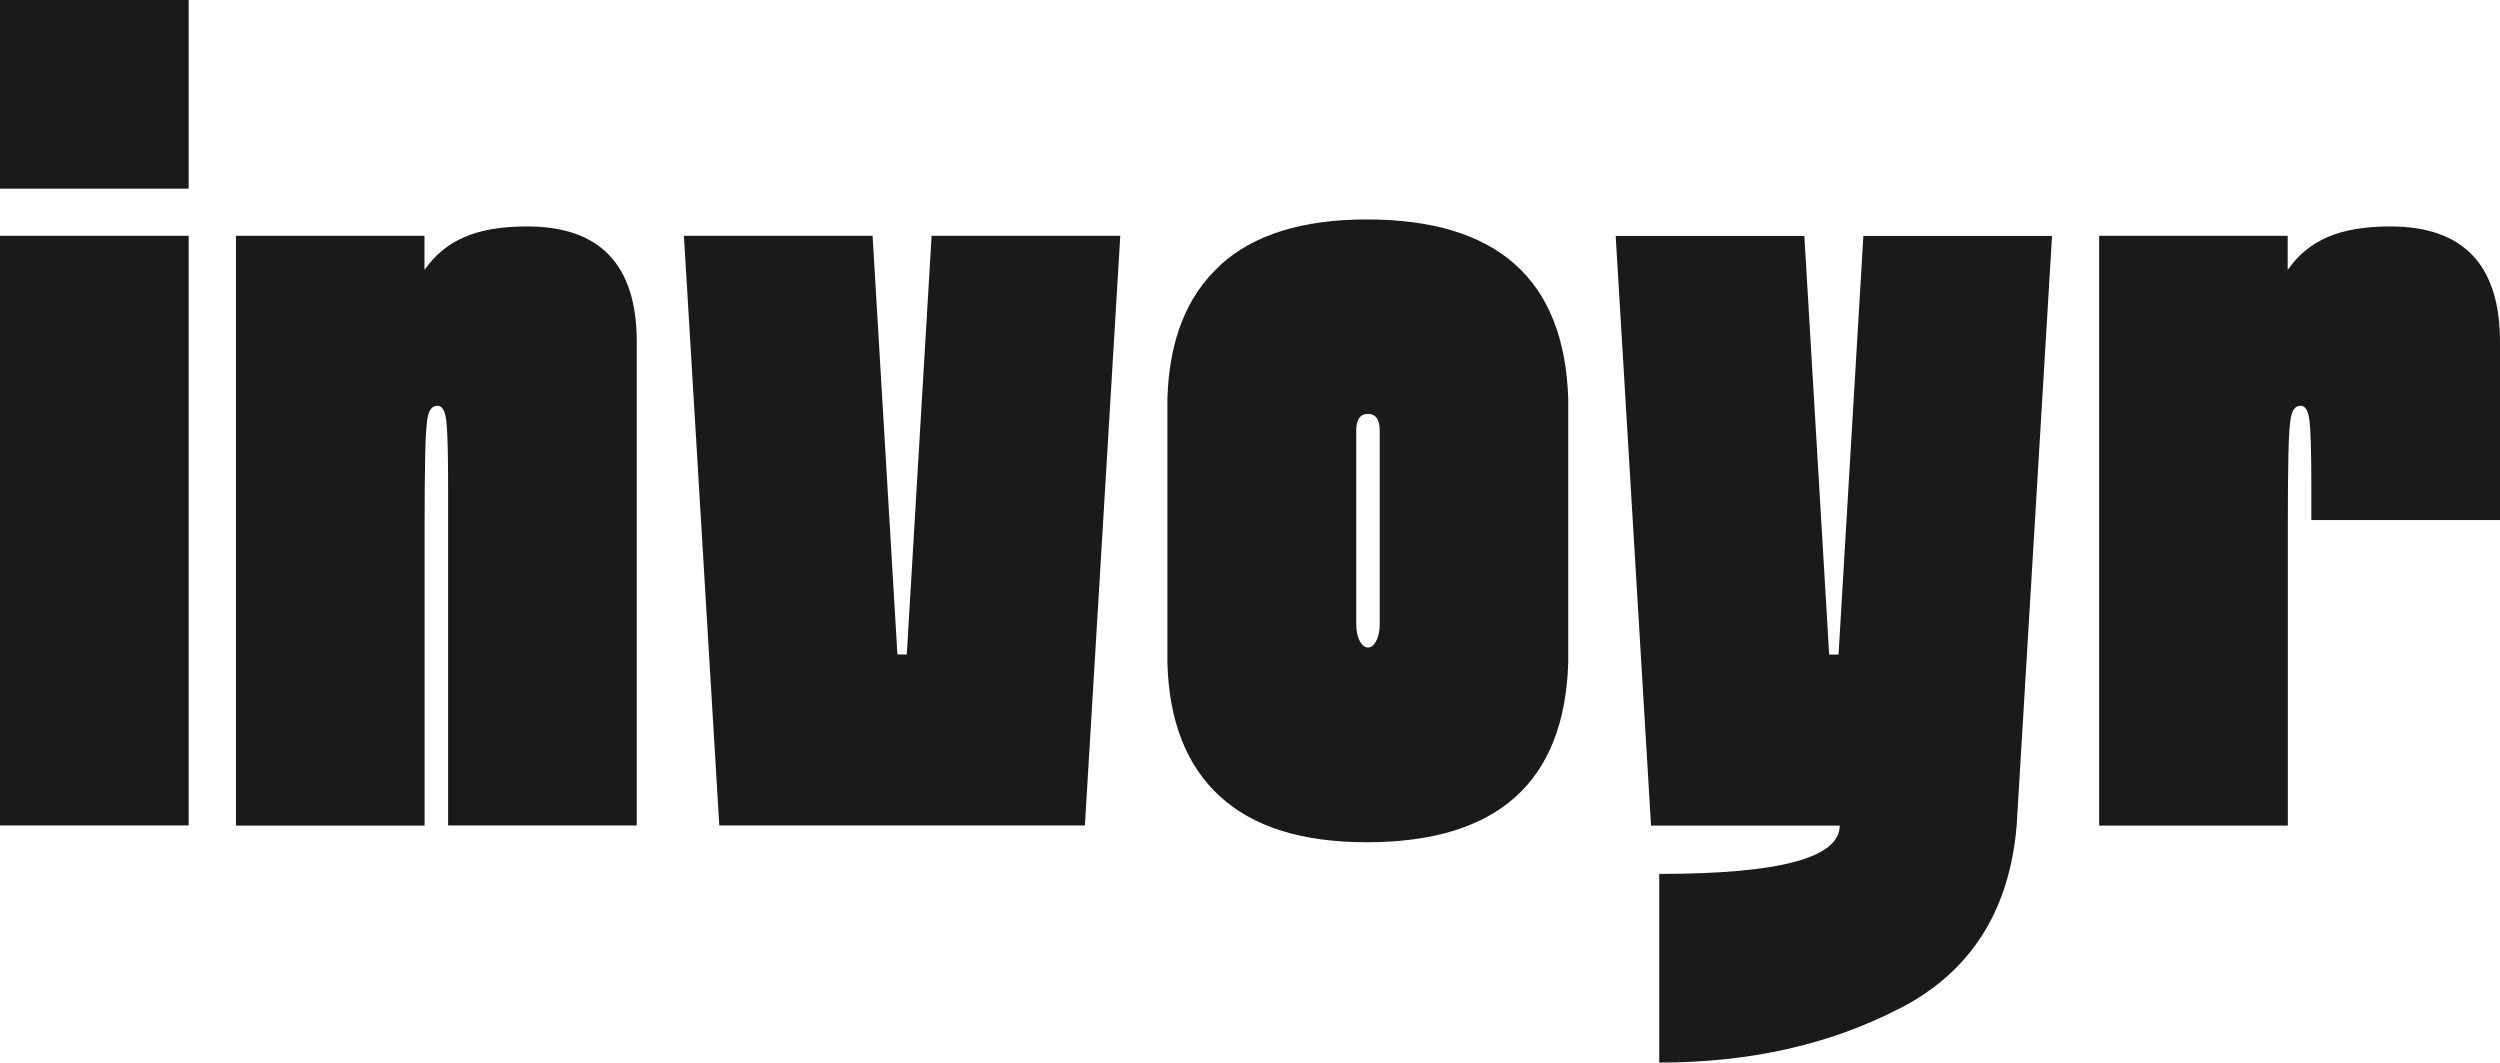
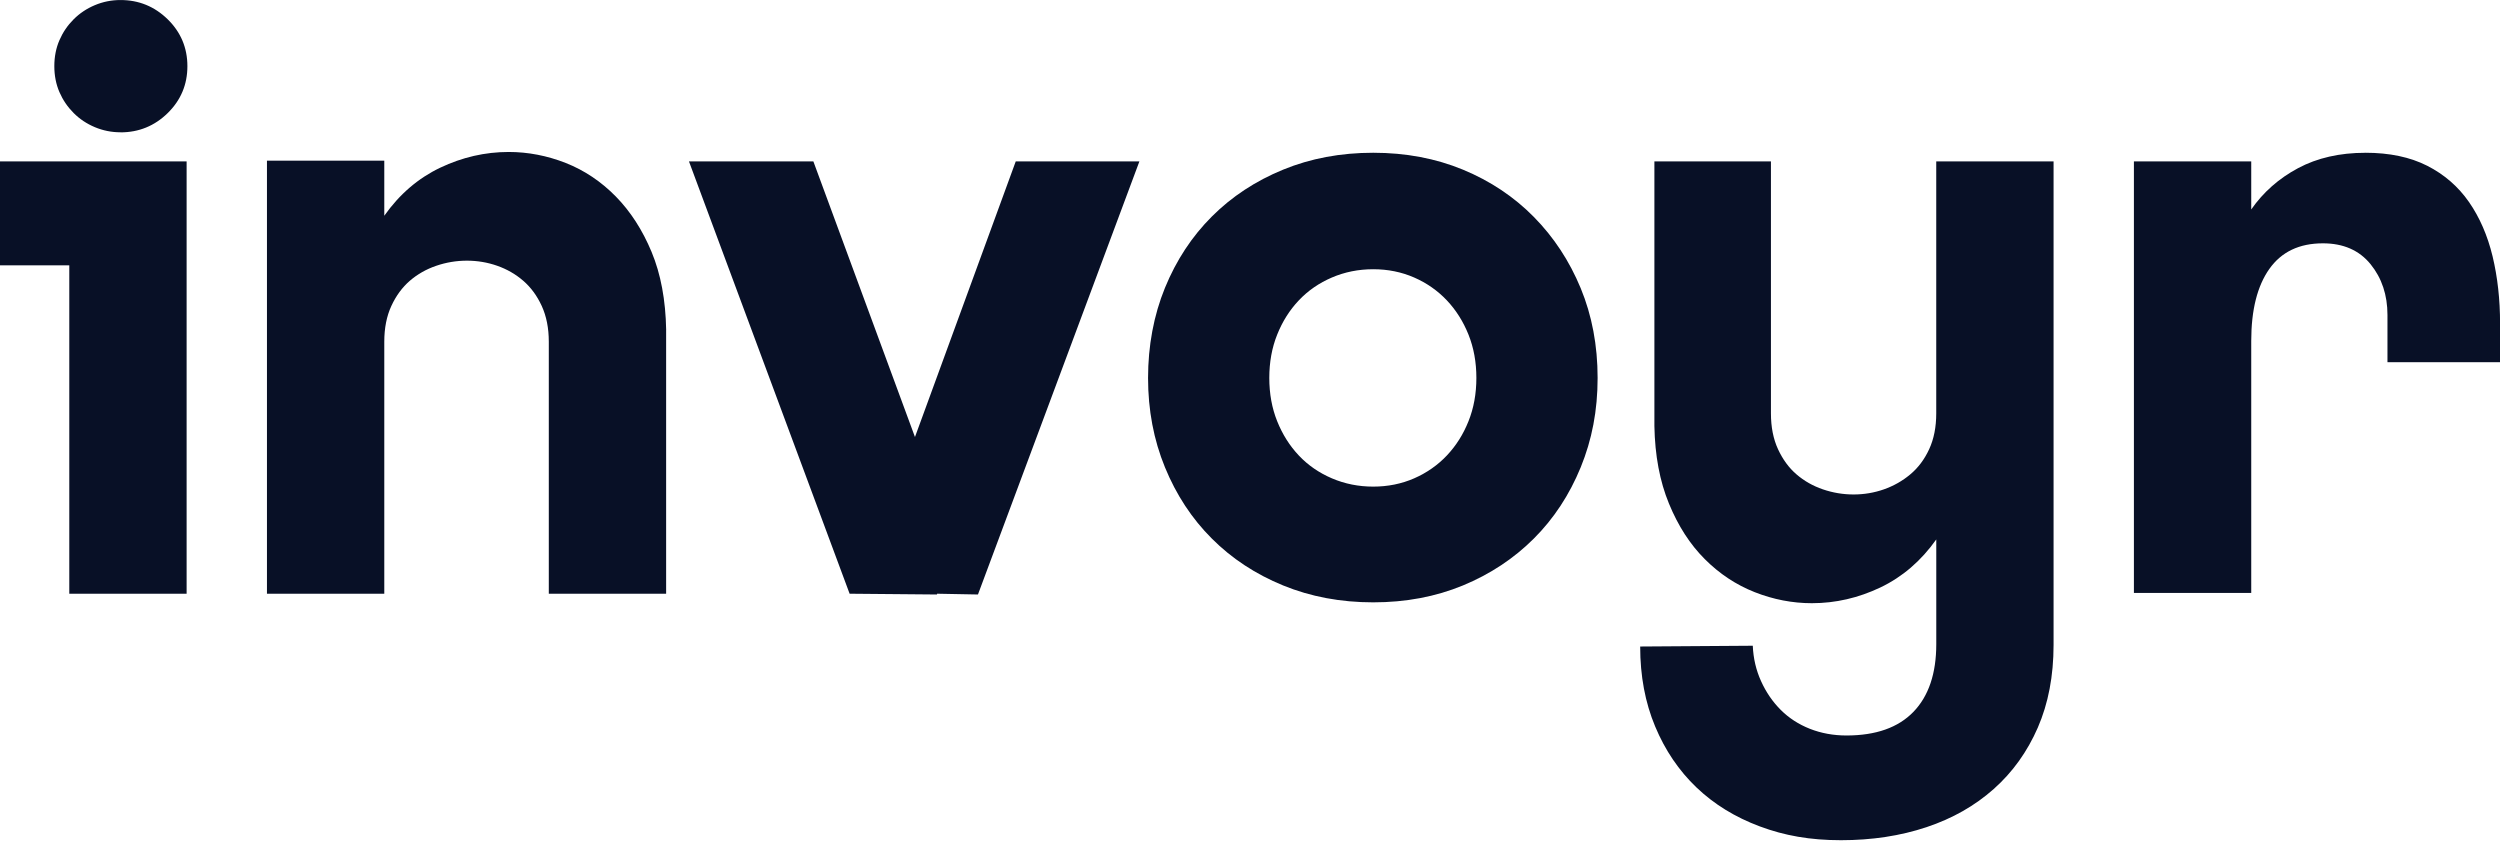
- <svg xmlns="http://www.w3.org/2000/svg" id="Layer_1" data-name="Layer 1" viewBox="0 0 168.15 71.46">
+ <svg xmlns="http://www.w3.org/2000/svg" id="Layer_1" data-name="Layer 1" viewBox="0 0 703.58 236.45">
  <defs>
    <style>
      .cls-1 {
-         fill: #1a1a1a;
+         fill: #081026;
      }
    </style>
  </defs>
-   <path class="cls-1" d="M12.69,0v12.69H0V0h12.69ZM12.69,15.86v39.66H0V15.86h12.69Z" />
-   <path class="cls-1" d="M28.55,15.86v2.3c.69-1,1.59-1.75,2.7-2.22,1.11-.48,2.51-.71,4.2-.71,4.92,0,7.38,2.59,7.38,7.77v32.52h-12.69v-22.76c0-2.27-.04-3.75-.12-4.44-.08-.69-.28-1.03-.59-1.03s-.53.21-.63.63c-.11.42-.17,1.28-.2,2.58-.03,1.3-.04,2.89-.04,4.8v20.23h-12.69V15.86h12.69Z" />
-   <path class="cls-1" d="M48.38,55.52l-2.38-39.66h12.69l1.67,28.16h.63l1.67-28.16h12.69l-2.38,39.66h-24.59Z" />
-   <path class="cls-1" d="M82.05,17.85c2.25-2.06,5.54-3.09,9.87-3.09,8.78,0,13.3,4.02,13.56,12.06v17.77c-.26,8.04-4.79,12.06-13.56,12.06-4.34,0-7.63-1.03-9.87-3.09-2.25-2.06-3.42-5.05-3.53-8.96v-17.77c.11-3.91,1.28-6.9,3.53-8.96ZM91.45,43.11c.16.29.34.44.56.44s.4-.14.55-.44c.16-.29.24-.67.24-1.15v-13.01c0-.74-.27-1.11-.79-1.11s-.79.37-.79,1.11v13.01c0,.48.08.86.24,1.15Z" />
-   <path class="cls-1" d="M127.86,67.78c-4.71,2.46-10.13,3.69-16.26,3.69v-12.69c8.09,0,12.14-1.08,12.14-3.25h-12.69l-2.38-39.66h12.69l1.67,28.16h.63l1.67-28.16h12.69l-2.38,39.66c-.48,5.71-3.07,9.8-7.77,12.25Z" />
-   <path class="cls-1" d="M153.87,15.86v2.3c.69-1,1.59-1.75,2.7-2.22,1.11-.48,2.51-.71,4.2-.71,4.92,0,7.38,2.59,7.38,7.77v11.98h-12.69v-2.22c0-2.27-.04-3.75-.12-4.44-.08-.69-.28-1.03-.59-1.03s-.53.21-.63.63c-.11.42-.17,1.28-.2,2.58-.03,1.3-.04,2.89-.04,4.8v20.23h-12.69V15.86h12.69Z" />
+   <path class="cls-1" d="M52.52,45.43v121.66H19.5v-92.41H0v-29.25h52.52ZM33.9,37.23c-2.51,0-4.91-.48-7.2-1.44-2.29-.96-4.29-2.29-5.98-3.99-1.7-1.7-3.03-3.66-3.99-5.87-.96-2.22-1.44-4.65-1.44-7.31s.48-5.1,1.44-7.31c.96-2.22,2.29-4.17,3.99-5.87,1.7-1.7,3.69-3.03,5.98-3.99,2.29-.96,4.69-1.44,7.2-1.44,5.17,0,9.6,1.81,13.3,5.43,3.69,3.62,5.54,8.02,5.54,13.19s-1.85,9.57-5.54,13.19c-3.69,3.62-8.13,5.43-13.3,5.43Z" />
+   <path class="cls-1" d="M187.47,92.85v74.24h-33.02v-70.91c0-3.84-.67-7.2-1.99-10.08s-3.07-5.24-5.21-7.09c-2.14-1.85-4.58-3.25-7.31-4.21-2.74-.96-5.58-1.44-8.53-1.44s-5.84.48-8.64,1.44c-2.81.96-5.28,2.37-7.42,4.21-2.14,1.85-3.88,4.21-5.21,7.09s-1.99,6.24-1.99,10.08v70.91h-33.02V45.21h33.02v15.51c4.28-6.06,9.53-10.56,15.73-13.52,6.21-2.95,12.63-4.43,19.28-4.43,5.46,0,10.82,1.04,16.07,3.1,5.24,2.07,9.93,5.21,14.07,9.42,4.13,4.21,7.5,9.42,10.08,15.62,2.58,6.21,3.95,13.52,4.1,21.94Z" />
+   <path class="cls-1" d="M320.66,45.43l-45.43,121.88-11.52-.22v.22l-24.6-.22-45.21-121.66h35.01l28.59,77.56,28.36-77.56h34.79Z" />
+   <path class="cls-1" d="M386.47,42.99c9.16,0,17.58,1.59,25.26,4.76,7.68,3.18,14.33,7.61,19.94,13.3,5.61,5.69,10.01,12.38,13.19,20.06,3.17,7.68,4.76,16.1,4.76,25.26s-1.59,17.4-4.76,25.15c-3.18,7.76-7.57,14.44-13.19,20.05s-12.26,10.01-19.94,13.19c-7.68,3.17-16.1,4.76-25.26,4.76s-17.62-1.59-25.37-4.76c-7.76-3.18-14.44-7.57-20.05-13.19-5.62-5.61-10.01-12.3-13.19-20.05-3.18-7.76-4.76-16.14-4.76-25.15s1.59-17.62,4.76-25.37c3.18-7.76,7.57-14.44,13.19-20.06s12.3-10.01,20.05-13.19c7.76-3.18,16.21-4.76,25.37-4.76ZM386.47,136.95c4.13,0,7.98-.78,11.52-2.33s6.61-3.69,9.2-6.43c2.58-2.73,4.62-5.94,6.09-9.64,1.48-3.69,2.22-7.76,2.22-12.19s-.74-8.49-2.22-12.19c-1.48-3.69-3.51-6.9-6.09-9.64-2.59-2.73-5.65-4.88-9.2-6.43s-7.39-2.33-11.52-2.33-8.02.78-11.63,2.33c-3.62,1.55-6.72,3.69-9.31,6.43-2.59,2.74-4.62,5.95-6.09,9.64-1.48,3.69-2.22,7.76-2.22,12.19s.74,8.5,2.22,12.19c1.48,3.69,3.51,6.91,6.09,9.64,2.58,2.74,5.69,4.88,9.31,6.43,3.62,1.55,7.5,2.33,11.63,2.33Z" />
+   <path class="cls-1" d="M577.94,45.43v136.06c0,8.72-1.48,16.47-4.43,23.27-2.96,6.79-7.09,12.56-12.41,17.29-5.32,4.73-11.63,8.31-18.95,10.75s-15.33,3.66-24.04,3.66-15.88-1.29-22.83-3.88c-6.95-2.59-12.89-6.24-17.84-10.97-4.95-4.73-8.83-10.45-11.63-17.17-2.81-6.72-4.21-14.22-4.21-22.49l31.69-.22c.15,3.55.92,6.87,2.33,9.97,1.4,3.1,3.25,5.8,5.54,8.09s5.02,4.06,8.2,5.32c3.18,1.25,6.61,1.88,10.3,1.88,8.27,0,14.55-2.22,18.84-6.65,4.28-4.43,6.43-10.79,6.43-19.06v-29.47c-4.29,6.06-9.53,10.56-15.73,13.52-6.2,2.95-12.63,4.43-19.28,4.43-5.47,0-10.82-1.04-16.07-3.1-5.25-2.07-9.94-5.17-14.07-9.31-4.14-4.13-7.5-9.34-10.08-15.62-2.59-6.28-3.95-13.55-4.1-21.83V45.43h32.8v70.91c0,3.84.66,7.2,1.99,10.08,1.33,2.88,3.06,5.25,5.21,7.09,2.14,1.85,4.62,3.25,7.42,4.21,2.8.96,5.69,1.44,8.64,1.44s5.8-.48,8.53-1.44c2.73-.96,5.21-2.36,7.42-4.21,2.22-1.85,3.99-4.21,5.32-7.09s1.99-6.24,1.99-10.08V45.43h33.02Z" />
+   <path class="cls-1" d="M665.69,42.99c6.79,0,12.59,1.22,17.4,3.66,4.8,2.44,8.72,5.84,11.75,10.19,3.03,4.36,5.24,9.46,6.65,15.29,1.4,5.84,2.11,12.15,2.11,18.95v10.86h-31.69v-13.3c0-5.61-1.59-10.38-4.76-14.29-3.18-3.91-7.65-5.87-13.41-5.87-6.65,0-11.67,2.4-15.07,7.2-3.4,4.8-5.1,11.56-5.1,20.28v70.91h-33.02V45.43h33.02v13.52c3.4-4.88,7.79-8.75,13.19-11.63,5.39-2.88,11.71-4.32,18.95-4.32Z" />
</svg>
